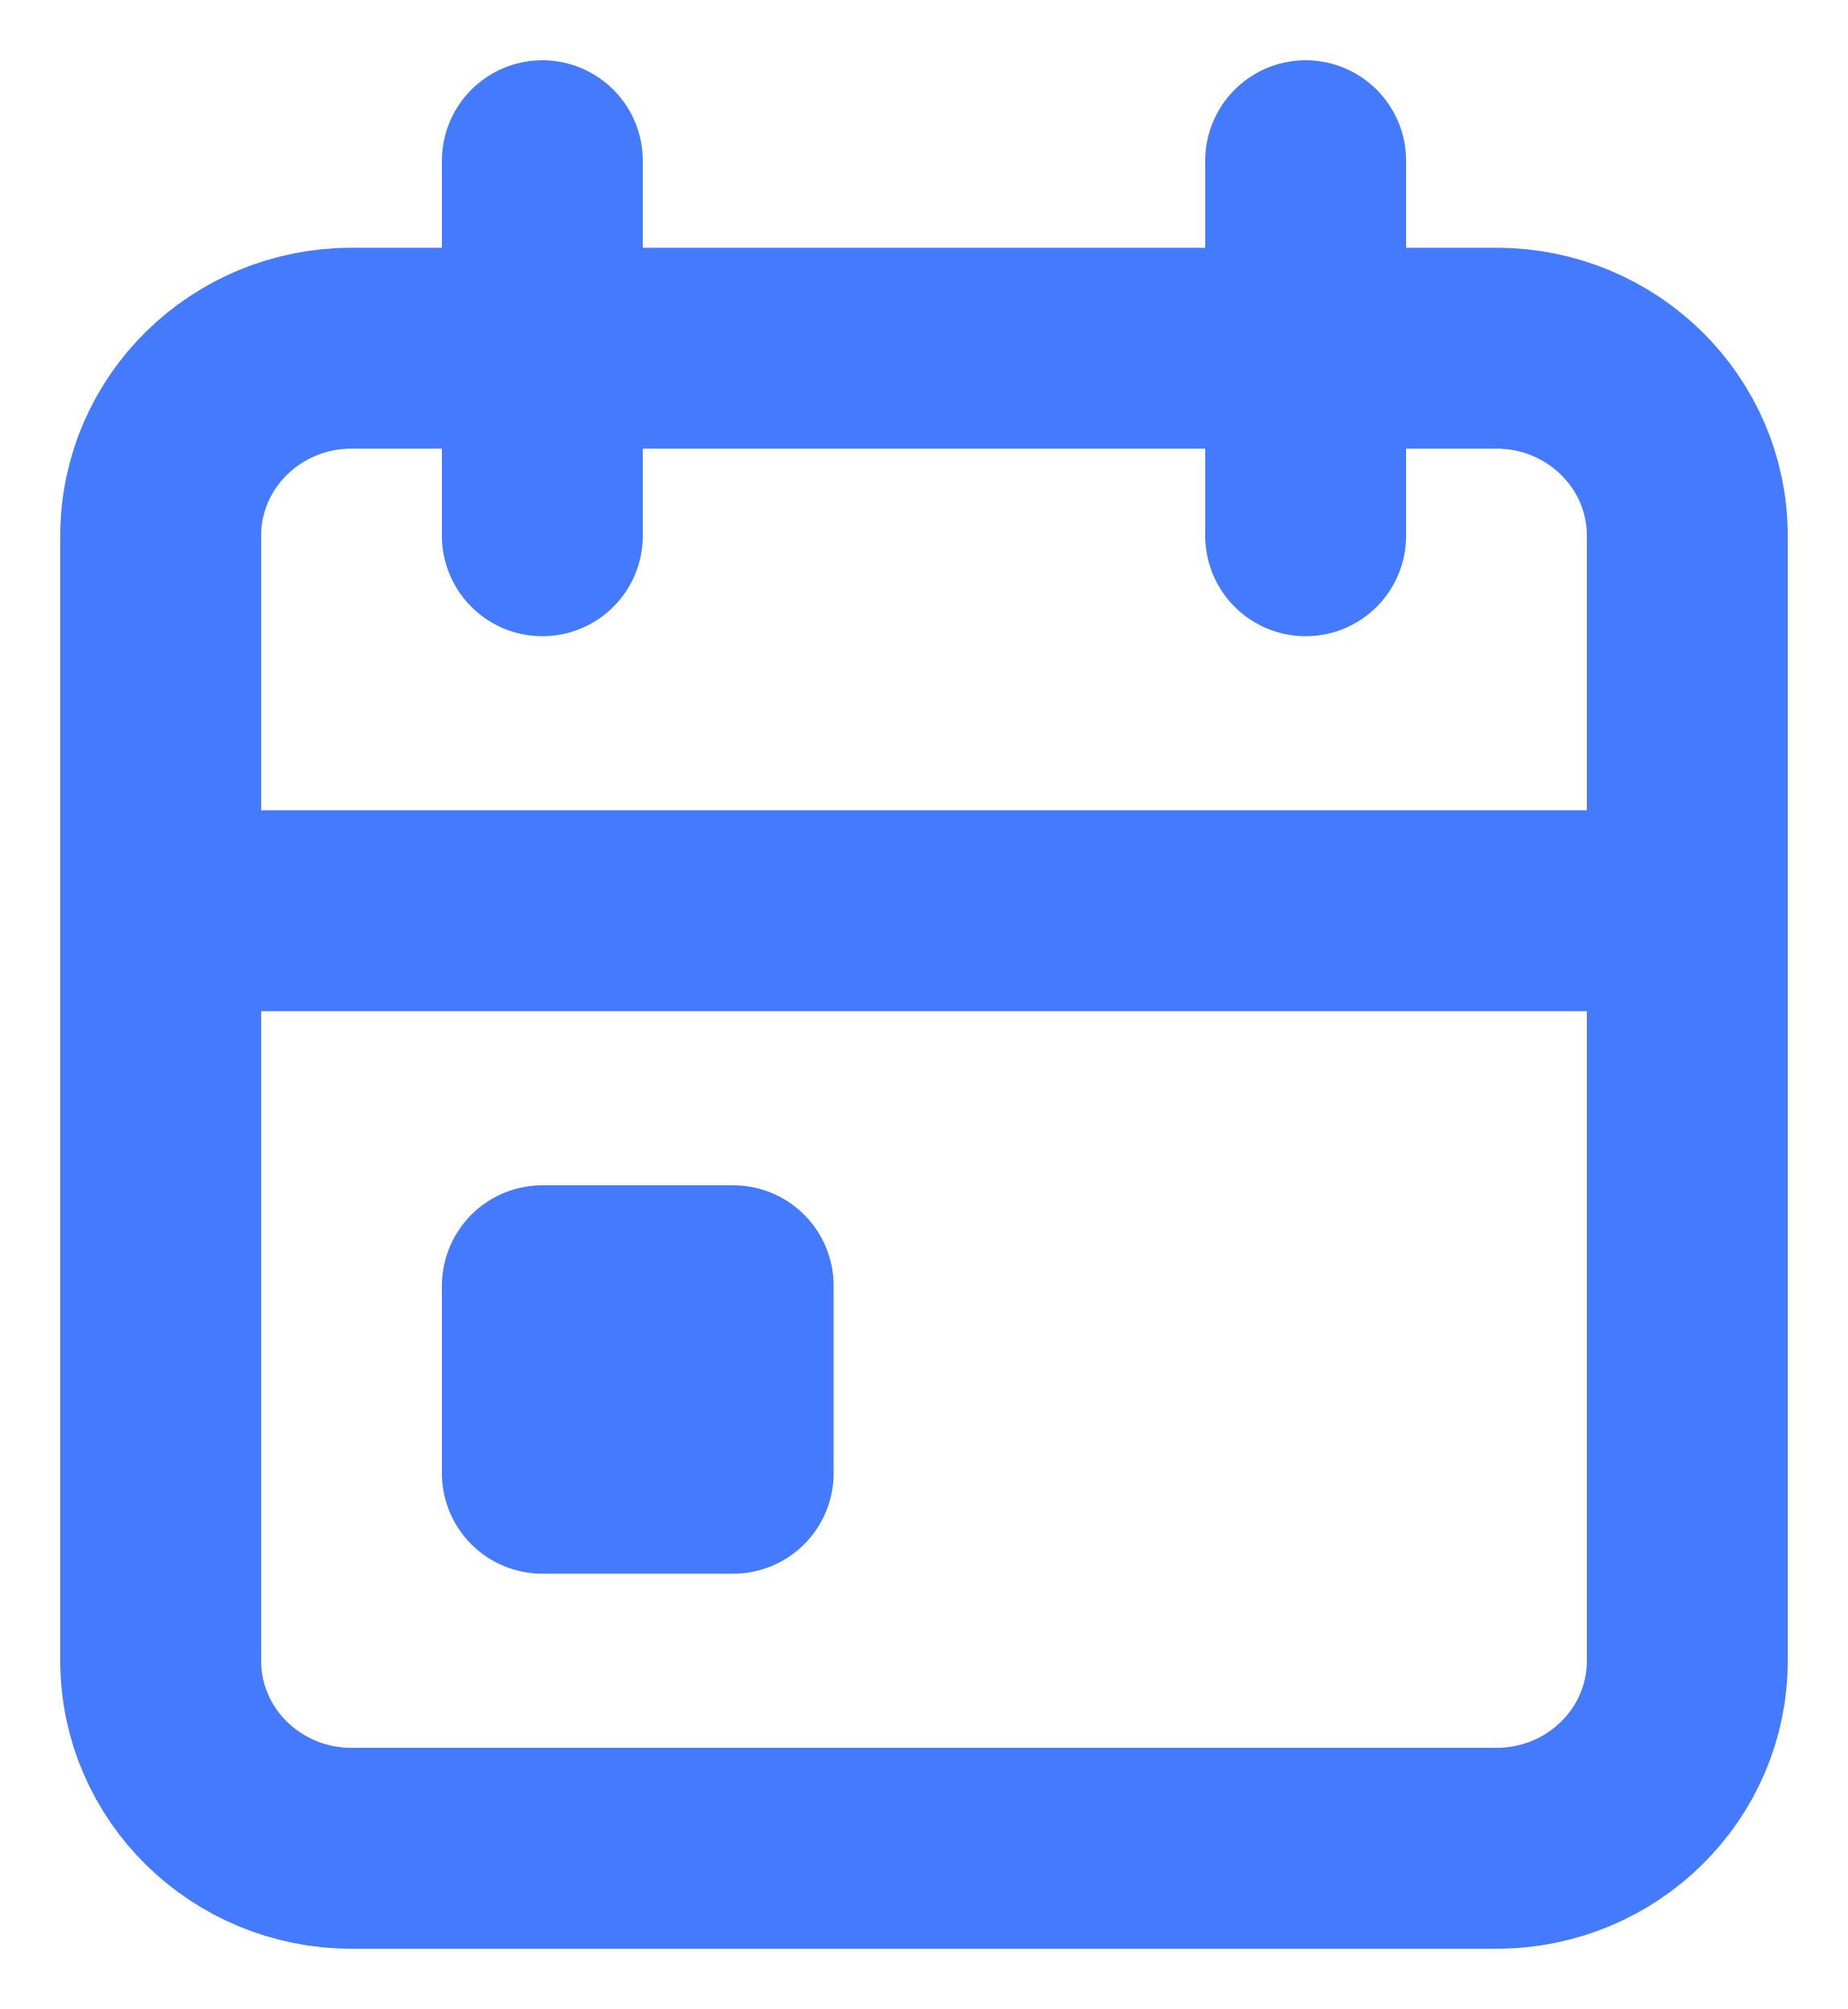
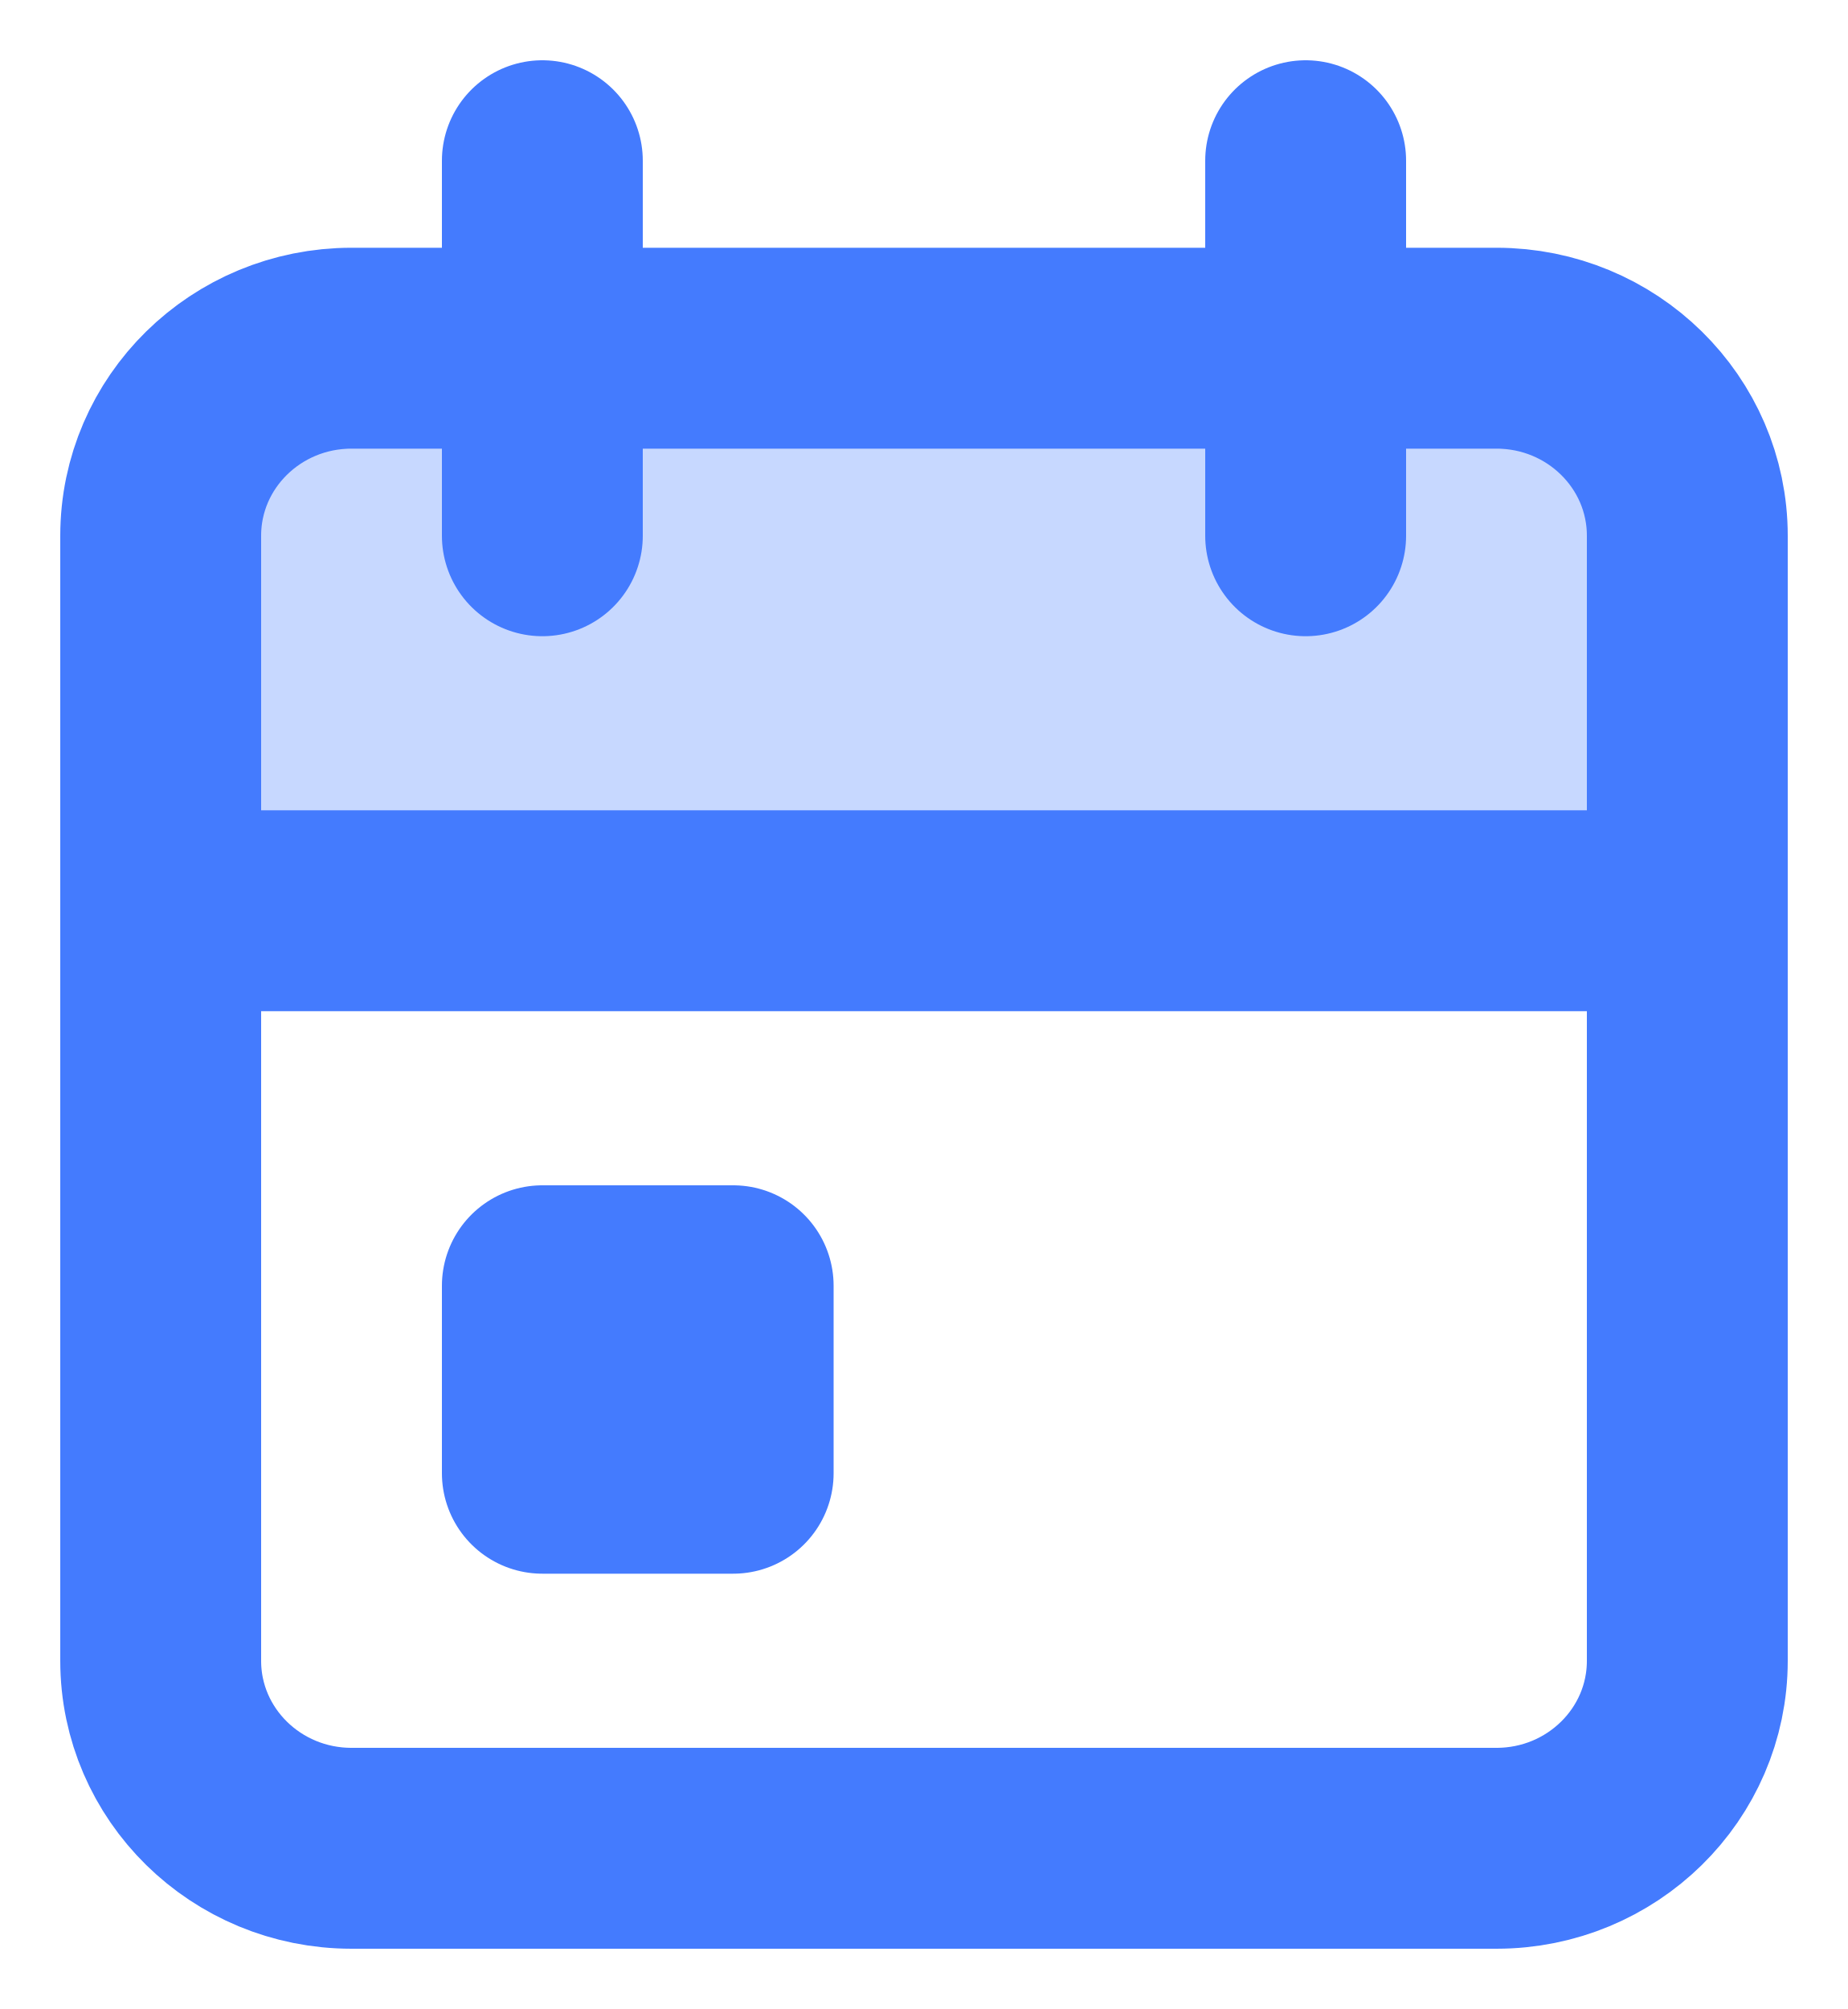
<svg xmlns="http://www.w3.org/2000/svg" width="23" height="25" viewBox="0 0 23 25" fill="none">
-   <path d="M16.25 2V6.667M6.75 2V6.667M2 11.333H21M4.375 4.333H18.625C19.937 4.333 21 5.378 21 6.667V20.667C21 21.955 19.937 23 18.625 23H4.375C3.063 23 2 21.955 2 20.667V6.667C2 5.378 3.063 4.333 4.375 4.333ZM6.75 16H9.125V18.333H6.75V16Z" stroke="#447BFE" stroke-width="2.5" stroke-linecap="round" stroke-linejoin="round" />
+   <path d="M6.75 4.333H4.375C3.063 4.333 2 5.378 2 6.667V11.333H21V6.667C21 5.378 19.937 4.333 18.625 4.333H16.25H6.75Z" fill="#447BFE" fill-opacity="0.3" />
+   <path d="M21 6.667C21 5.378 19.937 4.333 18.625 4.333H16.25M21 6.667V20.667C21 21.955 19.937 23 18.625 23H4.375C3.063 23 2 21.955 2 20.667V6.667M21 6.667V11.333H2V6.667M2 6.667C2 5.378 3.063 4.333 4.375 4.333H6.75M16.25 2V4.333M16.25 6.667V4.333M6.75 2V4.333M6.75 6.667V4.333M6.75 4.333H16.25M6.75 16H9.125V18.333H6.75V16Z" stroke="#447BFE" stroke-width="2.5" stroke-linecap="round" stroke-linejoin="round" />
</svg>
